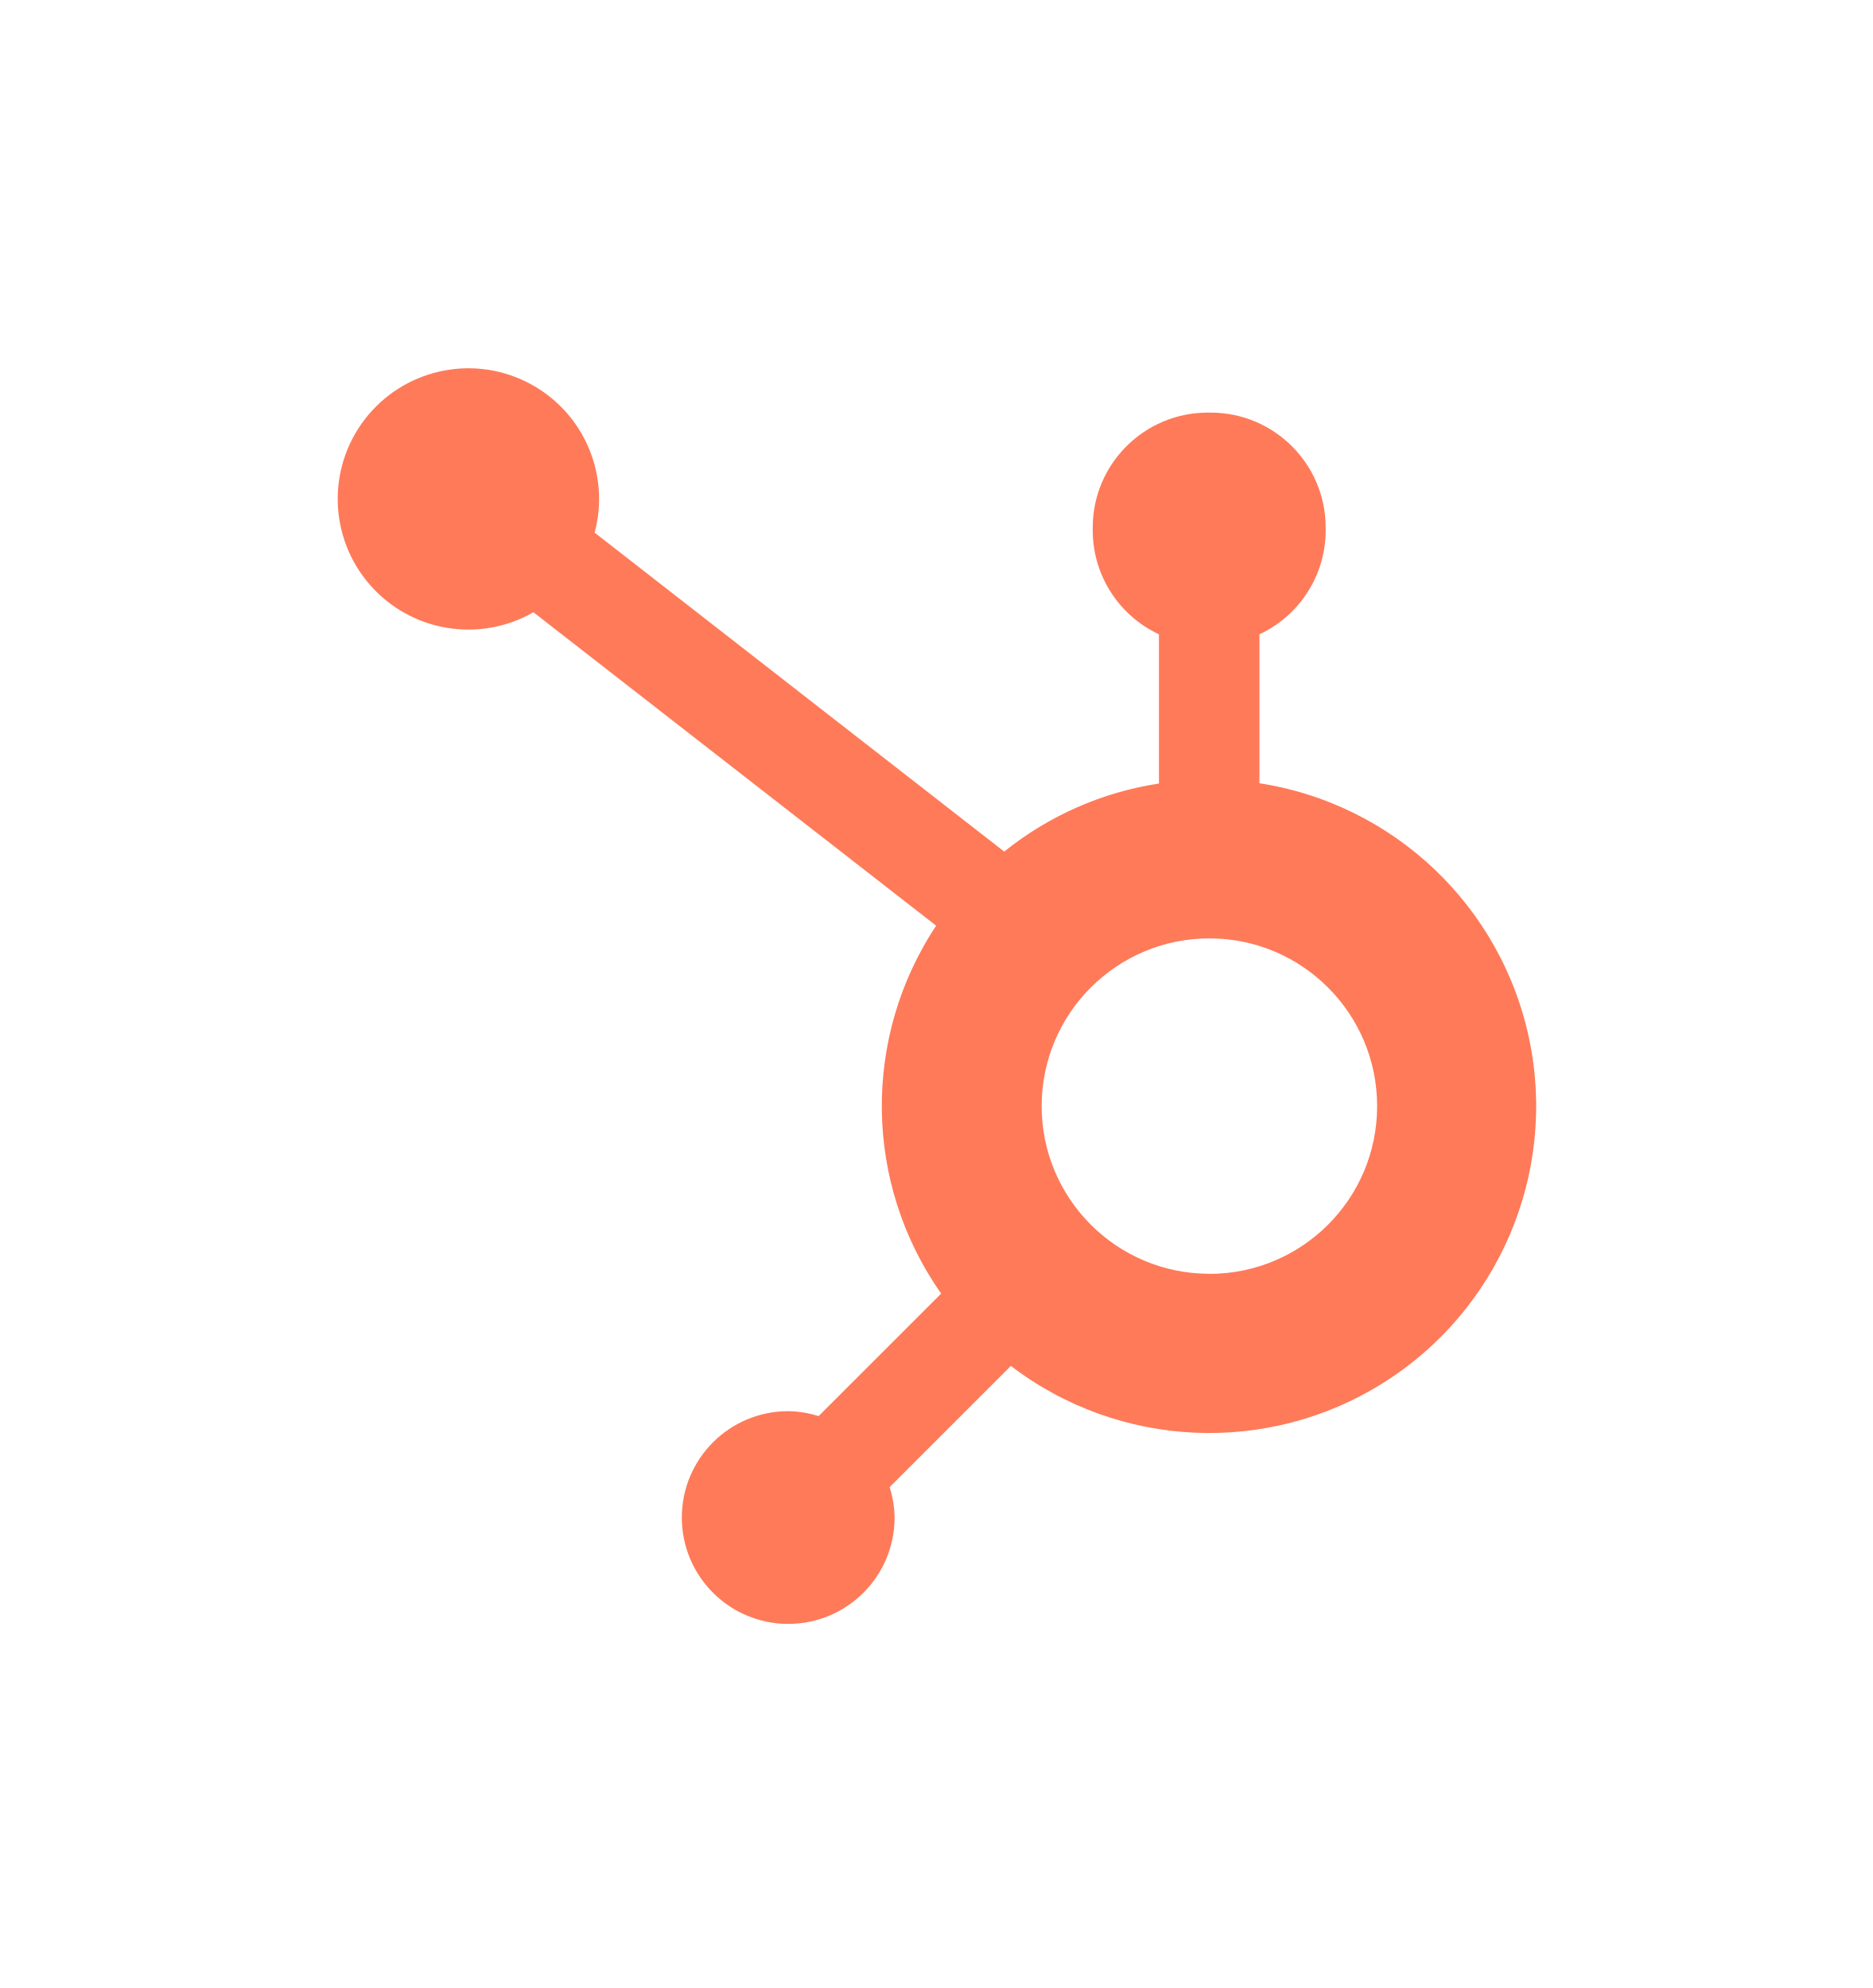
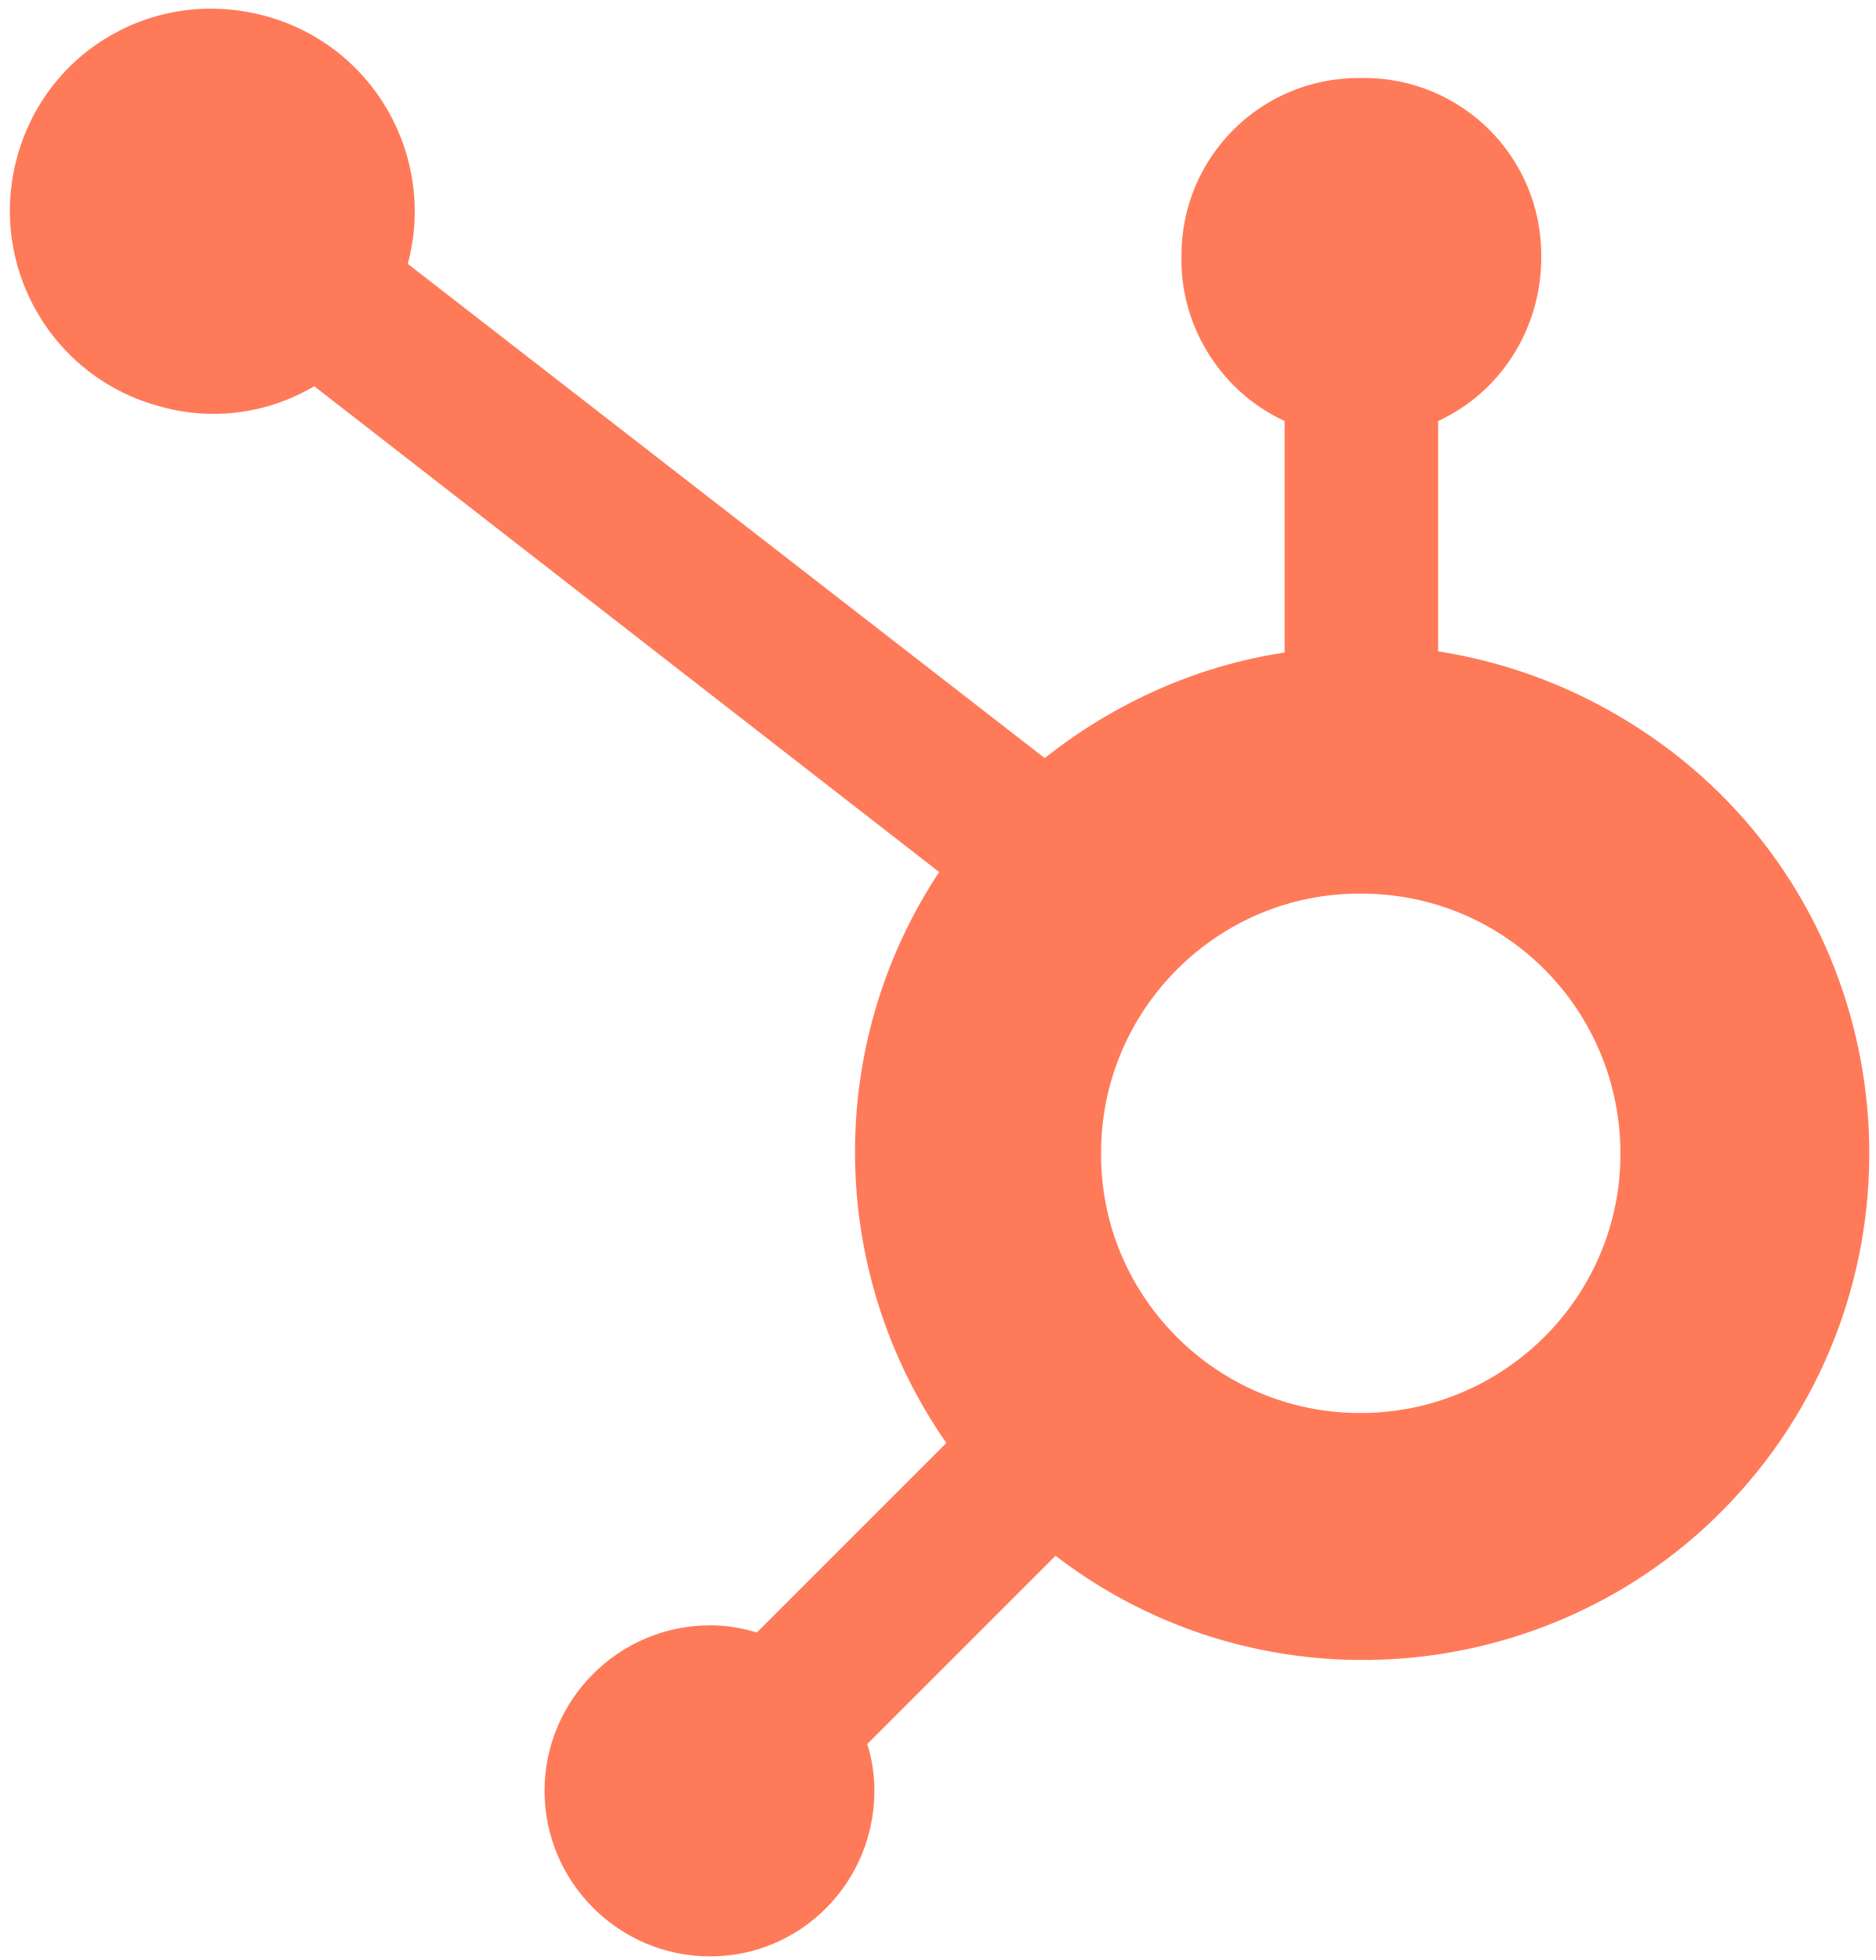
- <svg id="hs-nav-v4--logo" viewBox="0 0 242.04 257" class="nav-logo logo">
-   <defs>
-     <clipPath id="a">
-       <path class="cls-1" fill="none" d="M42.87 46.9h156.42v163.35H42.87z" />
+ <svg xmlns="http://www.w3.org/2000/svg" xmlns:xlink="http://www.w3.org/1999/xlink" version="1.1" id="hs-nav-v4--logo" x="0px" y="0px" viewBox="0 0 156.4 163.4" style="enable-background:new 0 0 156.4 163.4;" xml:space="preserve">
+   <style type="text/css">
+ 	.st0{clip-path:url(#SVGID_2_);}
+ 	.st1{clip-path:url(#SVGID_4_);}
+ 	.st2{fill:#FF7A59;}
+ </style>
+   <g>
+     <defs>
+       <rect id="SVGID_1_" width="156.4" height="163.4" />
+     </defs>
+     <clipPath id="SVGID_2_">
+       <use xlink:href="#SVGID_1_" style="overflow:visible;" />
    </clipPath>
-     <style>
-             #hs-nav-v4--logo .cls-2{clip-path:url(#a)}
-         </style>
-   </defs>
-   <g class="cls-2">
-     <g class="cls-2">
-       <path class="cls-3" d="M162.79 101.25V82a14.84 14.84 0 0 0 8.56-13.38v-.45a14.87 14.87 0 0 0-14.83-14.83h-.45a14.87 14.87 0 0 0-14.83 14.83v.45A14.84 14.84 0 0 0 149.8 82v19.29a42.06 42.06 0 0 0-20 8.8L76.86 68.86a16.89 16.89 0 1 0-7.91 10.29L121 119.67a42.18 42.18 0 0 0 .65 47.56l-15.84 15.84a13.6 13.6 0 0 0-3.93-.64 13.75 13.75 0 1 0 13.75 13.75 13.56 13.56 0 0 0-.64-3.93l15.67-15.67a42.25 42.25 0 1 0 32.1-75.33m-6.49 63.42A21.68 21.68 0 1 1 178 143a21.68 21.68 0 0 1-21.68 21.68" fill="#ff7a59" />
+     <g class="st0">
+       <g>
+         <defs>
+           <rect id="SVGID_3_" width="156.4" height="163.4" />
+         </defs>
+         <clipPath id="SVGID_4_">
+           <use xlink:href="#SVGID_3_" style="overflow:visible;" />
+         </clipPath>
+         <g class="st1">
+           <path class="st2" d="M119.9,54.3V35.1c5.2-2.4,8.5-7.6,8.6-13.4v-0.4c0-8.2-6.6-14.8-14.8-14.8h-0.4c-8.2,0-14.8,6.6-14.8,14.8      v0.4c0,5.7,3.4,11,8.6,13.4v19.3c-7.3,1.1-14.2,4.2-20,8.8L34,22c2.4-9-2.9-18.3-12-20.7S3.8,4.2,1.4,13.2s2.9,18.3,12,20.7      c4.3,1.2,8.9,0.6,12.8-1.7l52.1,40.5c-9.6,14.5-9.3,33.4,0.6,47.6l-15.8,15.8c-1.3-0.4-2.6-0.6-3.9-0.6      c-7.6,0-13.8,6.2-13.8,13.8c0,7.6,6.2,13.8,13.8,13.8s13.7-6.2,13.7-13.8l0,0c0-1.3-0.2-2.7-0.6-3.9l15.7-15.7      c18.5,14.2,45.1,10.6,59.2-7.9s10.6-45.1-7.9-59.2C133.5,58.2,126.9,55.4,119.9,54.3 M113.4,117.8c-12,0-21.7-9.8-21.6-21.7      c0-12,9.8-21.7,21.7-21.6c12,0,21.6,9.7,21.6,21.7C135.1,108.1,125.4,117.8,113.4,117.8" />
+         </g>
+       </g>
    </g>
  </g>
</svg>
